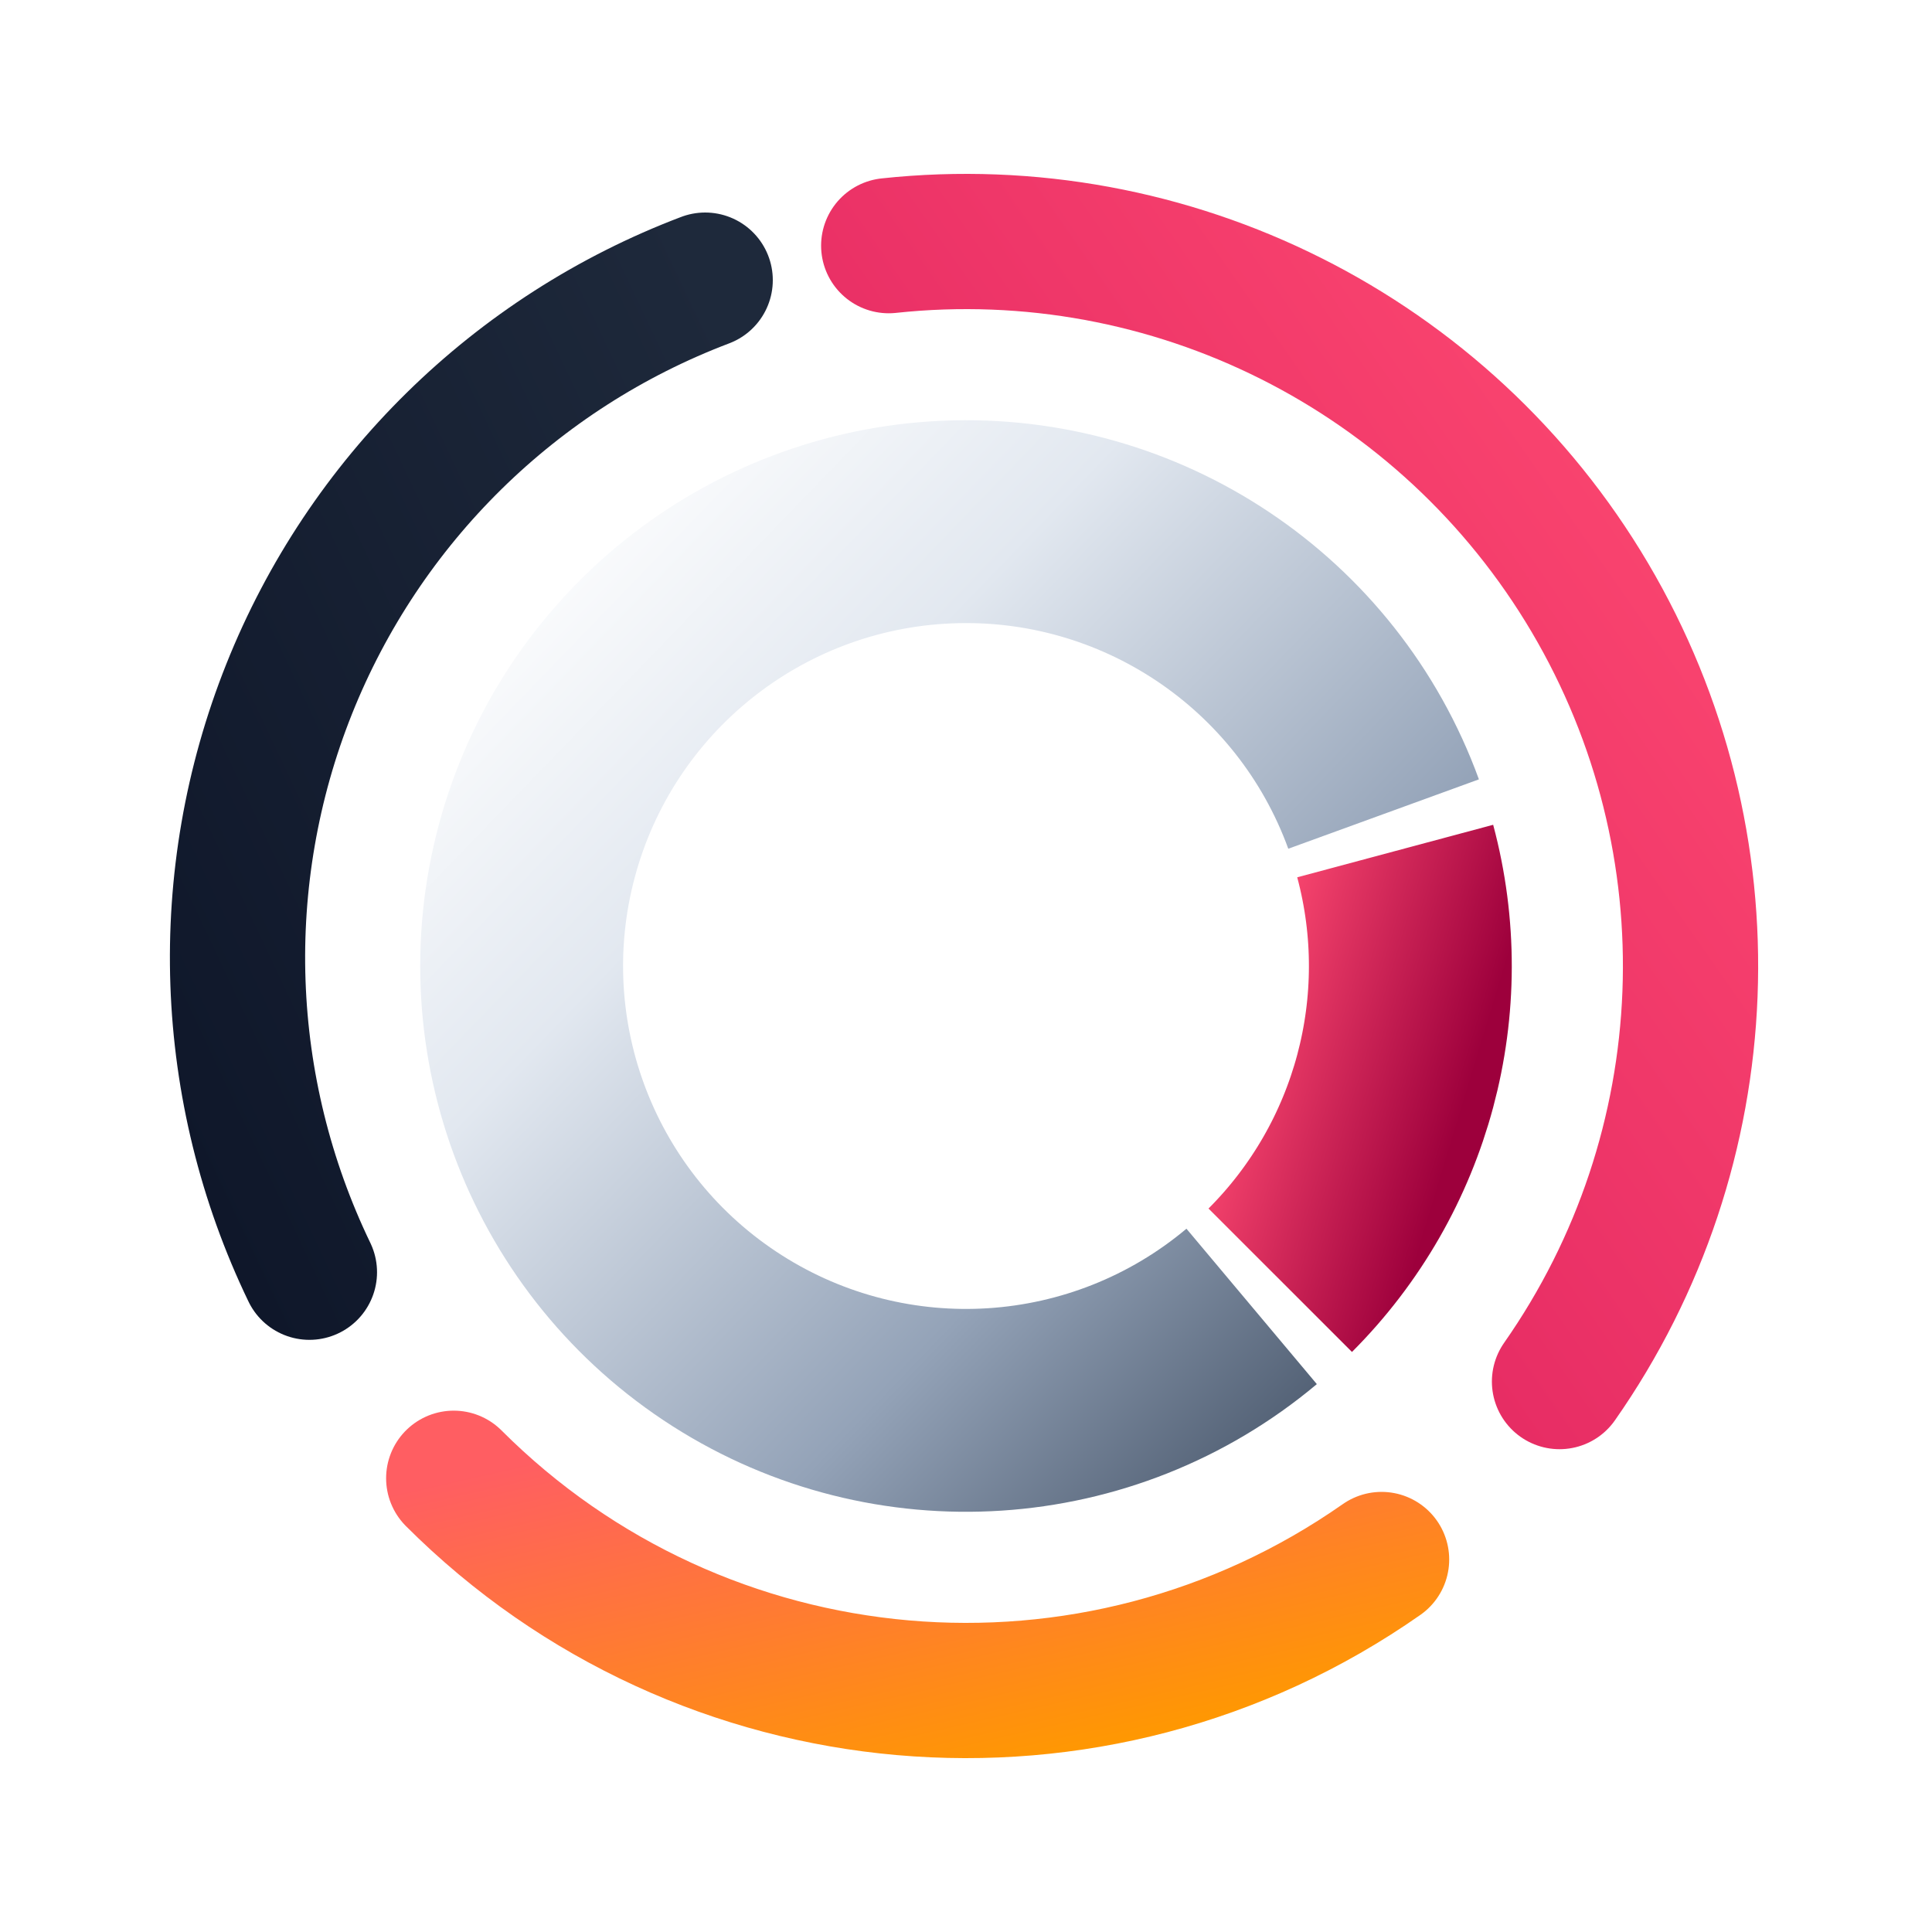
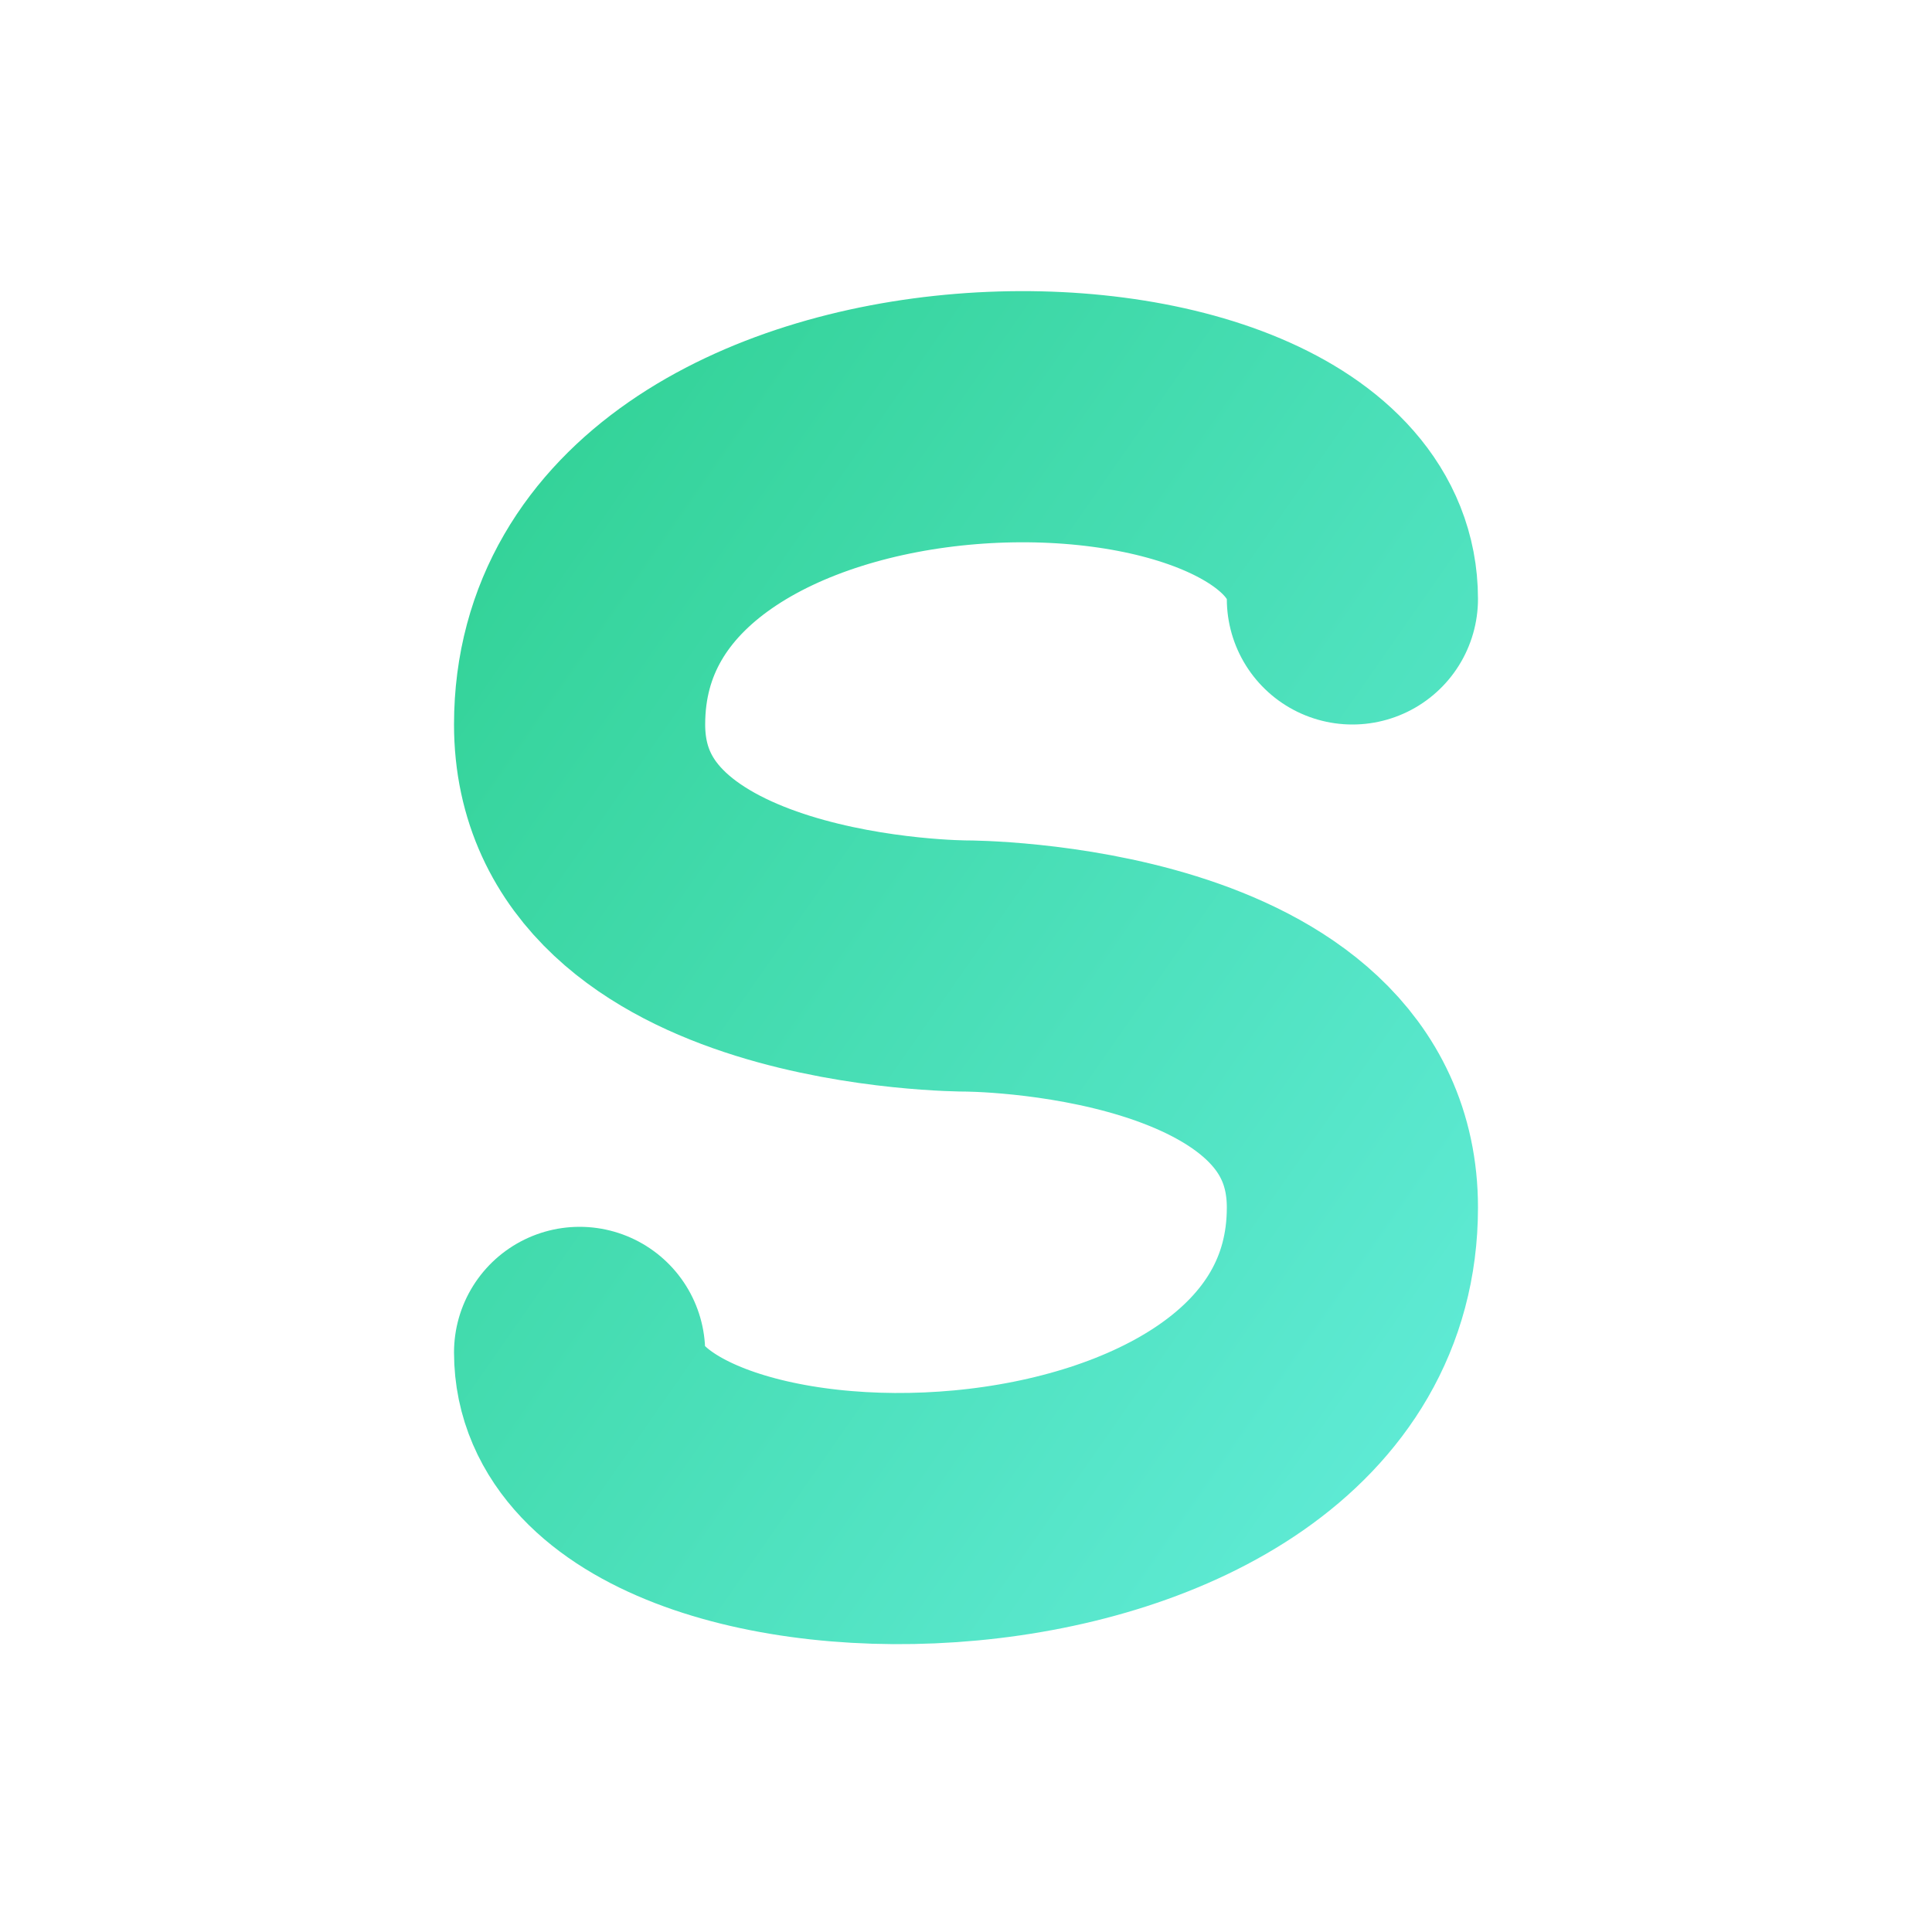
<svg xmlns="http://www.w3.org/2000/svg" viewBox="0 0 200 200">
  <defs>
-     <linearGradient id="outerMagentaGrad" x1="0%" y1="100%" x2="100%" y2="0%">
-       <stop offset="0%" stop-color="#d91b5c" />
-       <stop offset="100%" stop-color="#ff4b72" />
-     </linearGradient>
-     <linearGradient id="outerOrangeGrad" x1="0%" y1="0%" x2="100%" y2="100%">
-       <stop offset="0%" stop-color="#ff5e62" />
-       <stop offset="100%" stop-color="#ff9900" />
-     </linearGradient>
-     <linearGradient id="outerNavyGrad" x1="0%" y1="100%" x2="100%" y2="0%">
-       <stop offset="0%" stop-color="#0f172a" />
-       <stop offset="100%" stop-color="#1e293b" />
-     </linearGradient>
-     <linearGradient id="innerGreyGrad" x1="0%" y1="0%" x2="100%" y2="100%">
-       <stop offset="0%" stop-color="#ffffff" />
-       <stop offset="30%" stop-color="#e2e8f0" />
-       <stop offset="70%" stop-color="#94a3b8" />
-       <stop offset="100%" stop-color="#475569" />
-     </linearGradient>
-     <linearGradient id="innerMagentaGrad" x1="0%" y1="0%" x2="100%" y2="100%">
-       <stop offset="0%" stop-color="#ff4b72" />
-       <stop offset="100%" stop-color="#9d003c" />
+     <linearGradient id="sMarkGrad" x1="0%" y1="0%" x2="100%" y2="100%">
+       <stop offset="0%" stop-color="#34d399" />
+       <stop offset="100%" stop-color="#5eead4" />
    </linearGradient>
  </defs>
-   <path d="M 92.00 25.43 A 75 75 0 0 1 161.44 143.02" fill="none" stroke="url(#outerMagentaGrad)" stroke-width="14" stroke-linecap="round" />
-   <path d="M 143.02 161.44 A 75 75 0 0 1 46.97 153.03" fill="none" stroke="url(#outerOrangeGrad)" stroke-width="14" stroke-linecap="round" />
-   <path d="M 32.03 131.70 A 75 75 0 0 1 73.00 29.00" fill="none" stroke="url(#outerNavyGrad)" stroke-width="14" stroke-linecap="round" />
-   <path d="M 129.57 135.24 A 46 46 0 1 1 143.23 84.27" fill="none" stroke="url(#innerGreyGrad)" stroke-width="21" />
-   <path d="M 144.43 88.10 A 46 46 0 0 1 132.53 132.53" fill="none" stroke="url(#innerMagentaGrad)" stroke-width="21" />
+   <path d="M 140 62 C 140 35 60 35 60 75 C 60 100 100 100 100 100 C 100 100 140 100 140 125 C 140 165 60 165 60 140" fill="none" stroke="url(#sMarkGrad)" stroke-width="26" stroke-linecap="round" stroke-linejoin="round" />
</svg>
